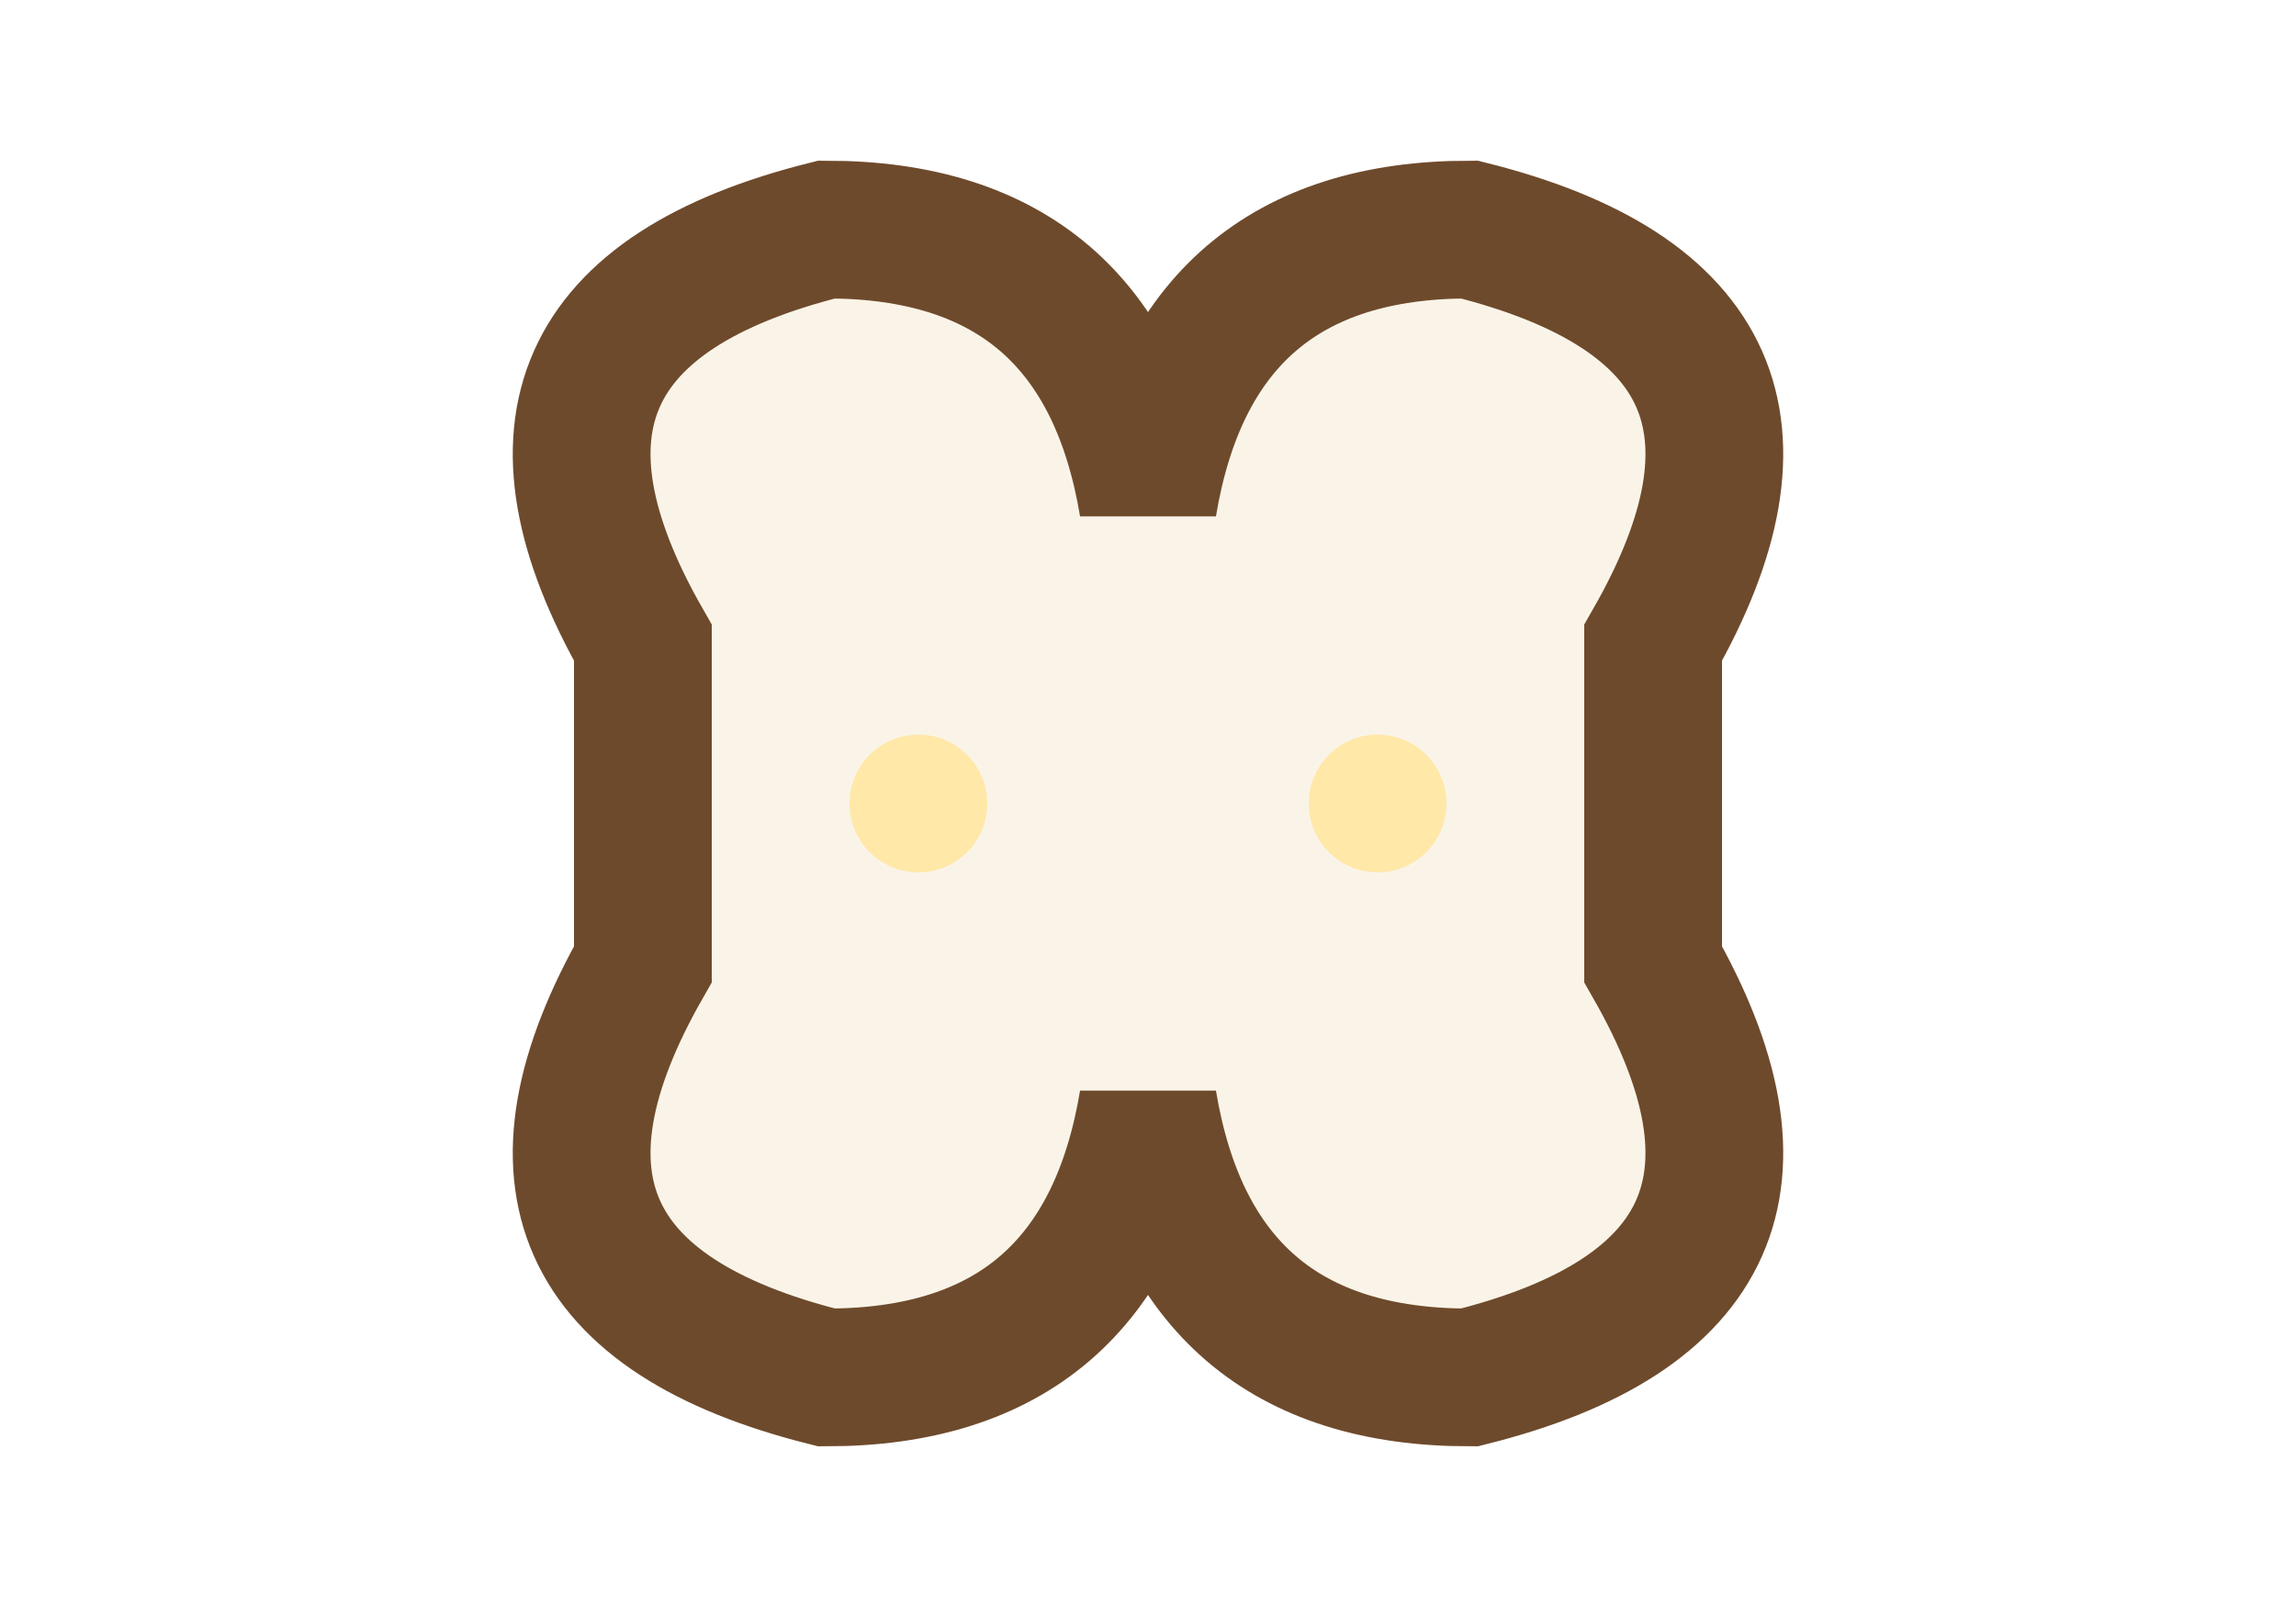
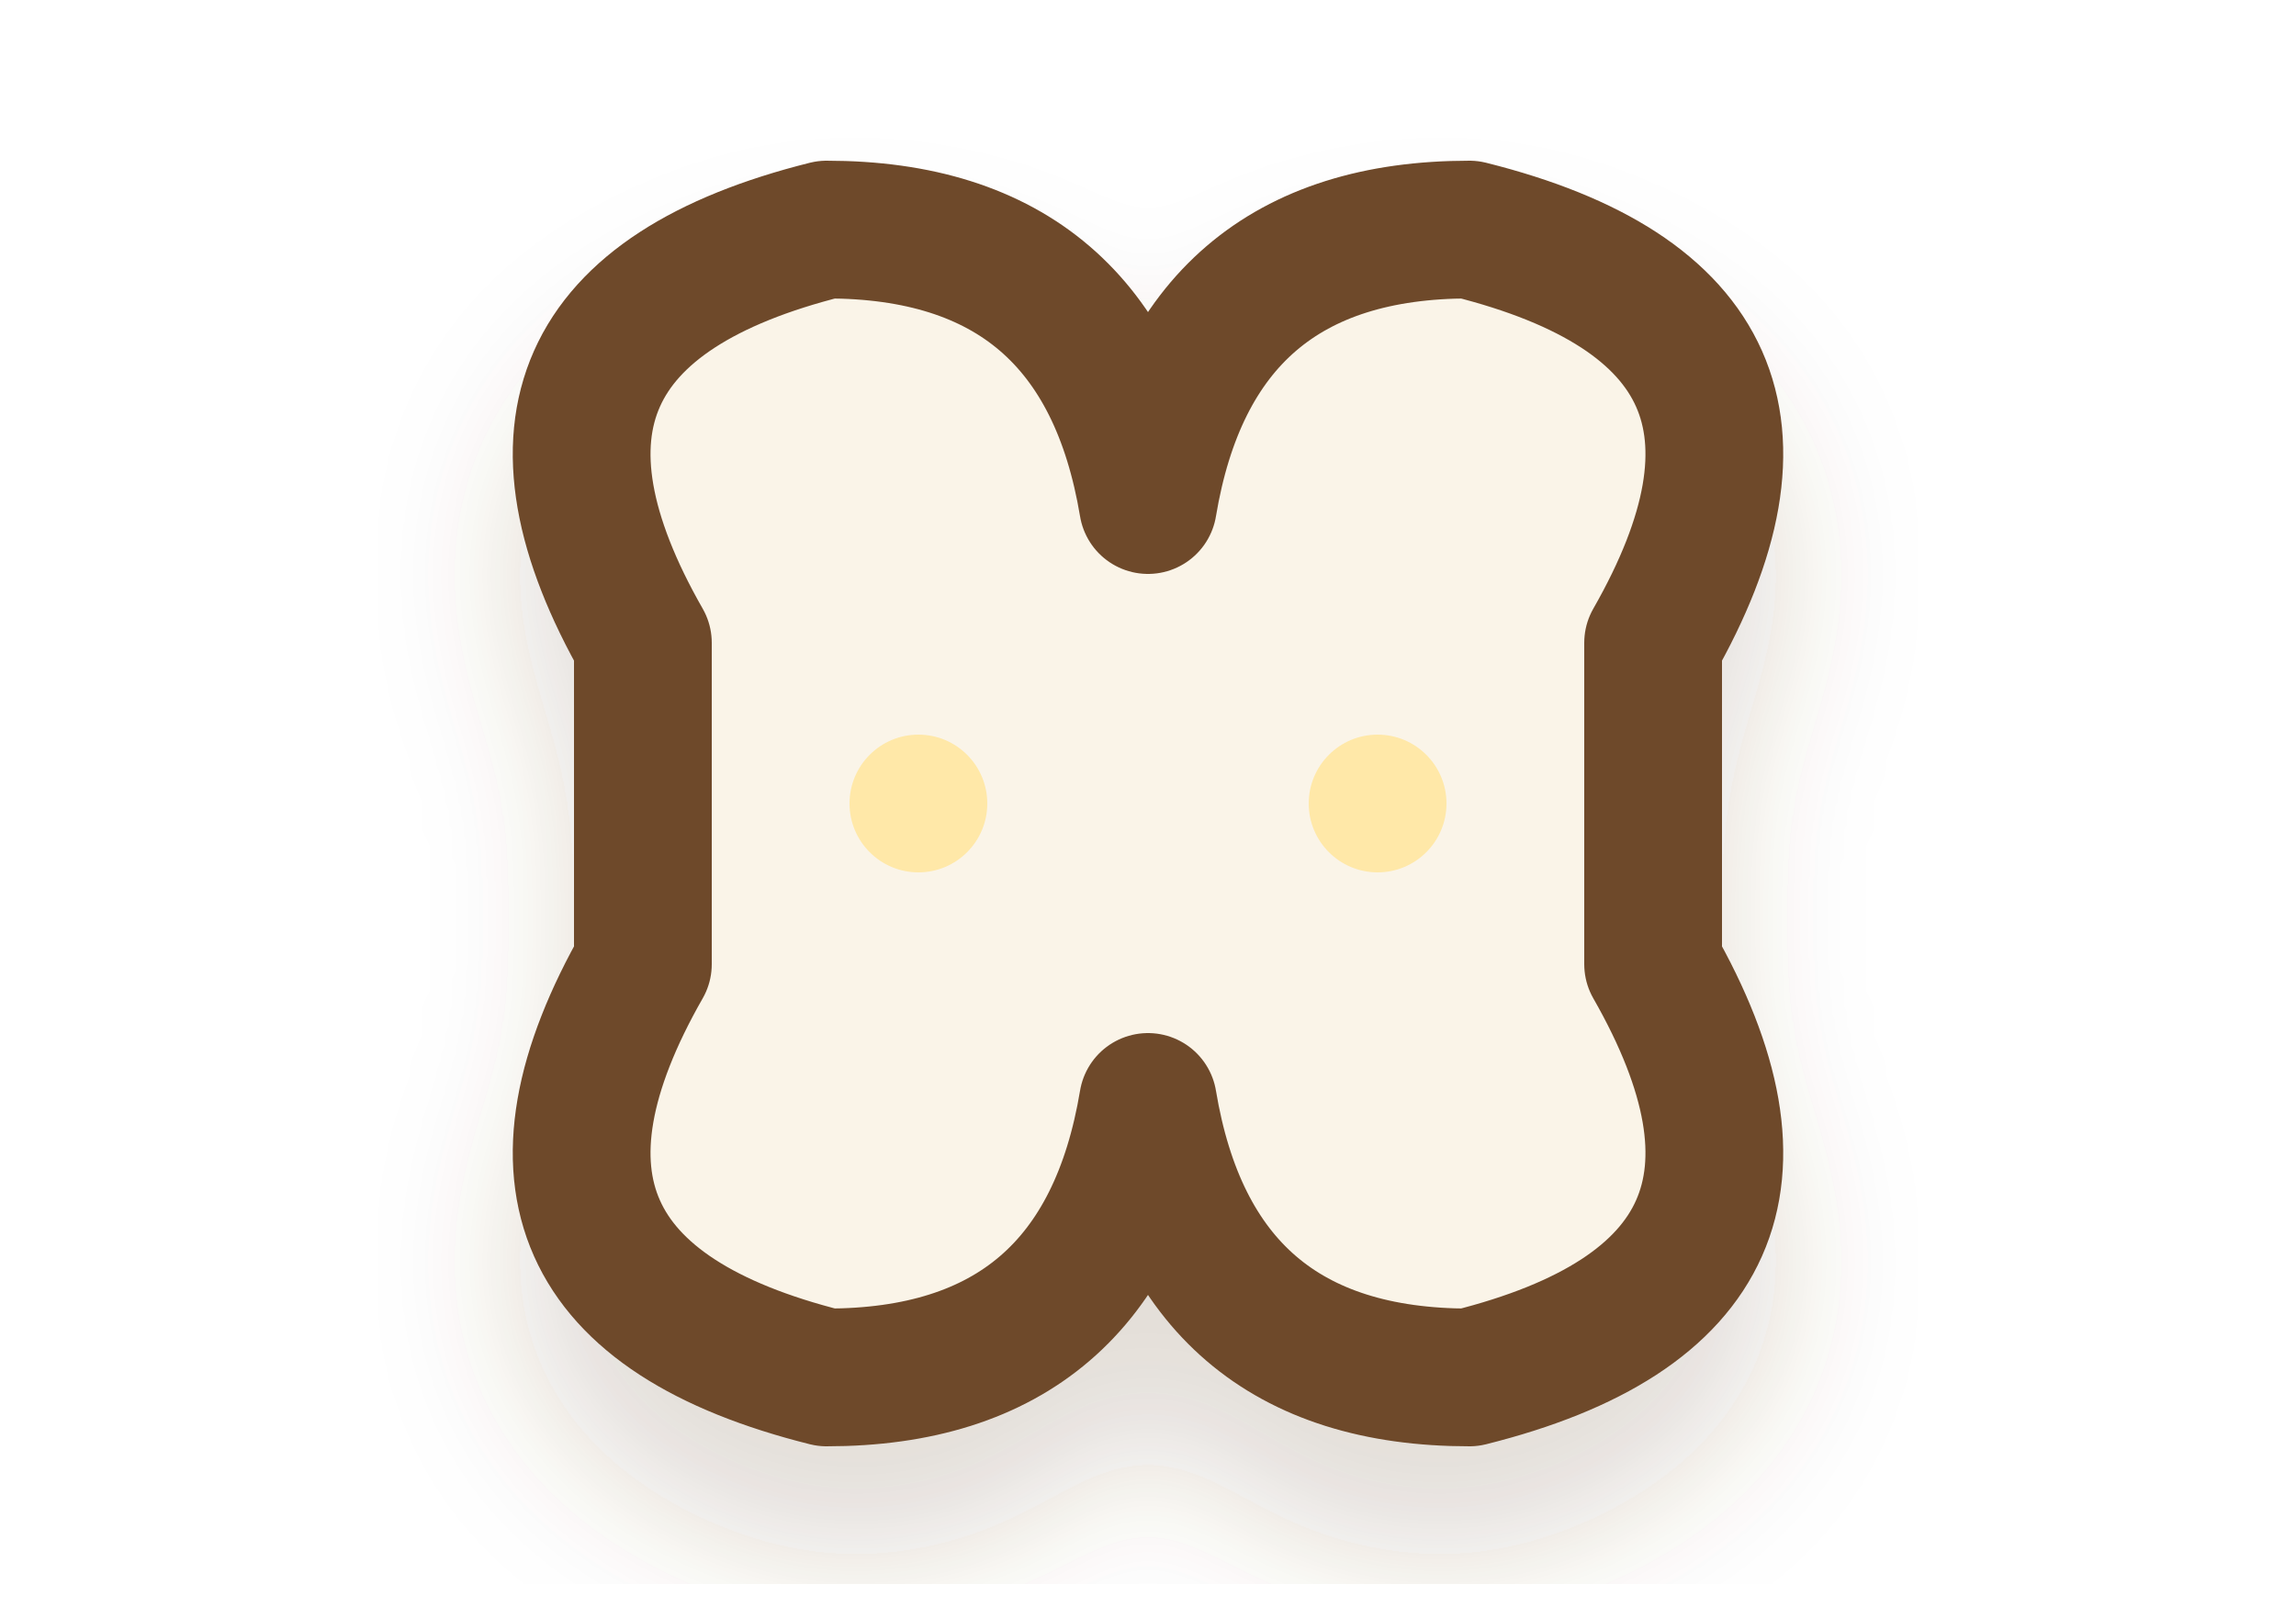
<svg xmlns="http://www.w3.org/2000/svg" width="100" height="70" viewBox="0 0 100 70">
-   <path d="M28 28 Q20 14 36 10 Q48 10 50 22 Q52 10 64 10 Q80 14 72 28 L72 42 Q80 56 64 60 Q52 60 50 48 Q48 60 36 60 Q20 56 28 42 Z" fill="#FAF4E8" stroke="#6E4A2C" stroke-width="6" />
-   <circle cx="40" cy="35" r="3" fill="#FFE8A8" />
-   <circle cx="60" cy="35" r="3" fill="#FFE8A8" />
+   <defs>
+     <filter id="soft-shadow" x="-18%" y="-18%" width="136%" height="136%">
+       <feDropShadow dx="0" dy="5" stdDeviation="3" flood-color="#6E4A2C" flood-opacity="0.18" />
+     </filter>
+   </defs>
+   <g filter="url(#soft-shadow)" stroke-linecap="round" stroke-linejoin="round">
+     <path d="M28 28 Q20 14 36 10 Q48 10 50 22 Q52 10 64 10 Q80 14 72 28 L72 42 Q80 56 64 60 Q52 60 50 48 Q48 60 36 60 Q20 56 28 42 Z" fill="#FAF4E8" stroke="#6E4A2C" stroke-width="6" />
+     <circle cx="40" cy="35" r="3" fill="#FFE8A8" />
+     <circle cx="60" cy="35" r="3" fill="#FFE8A8" />
+   </g>
</svg>
